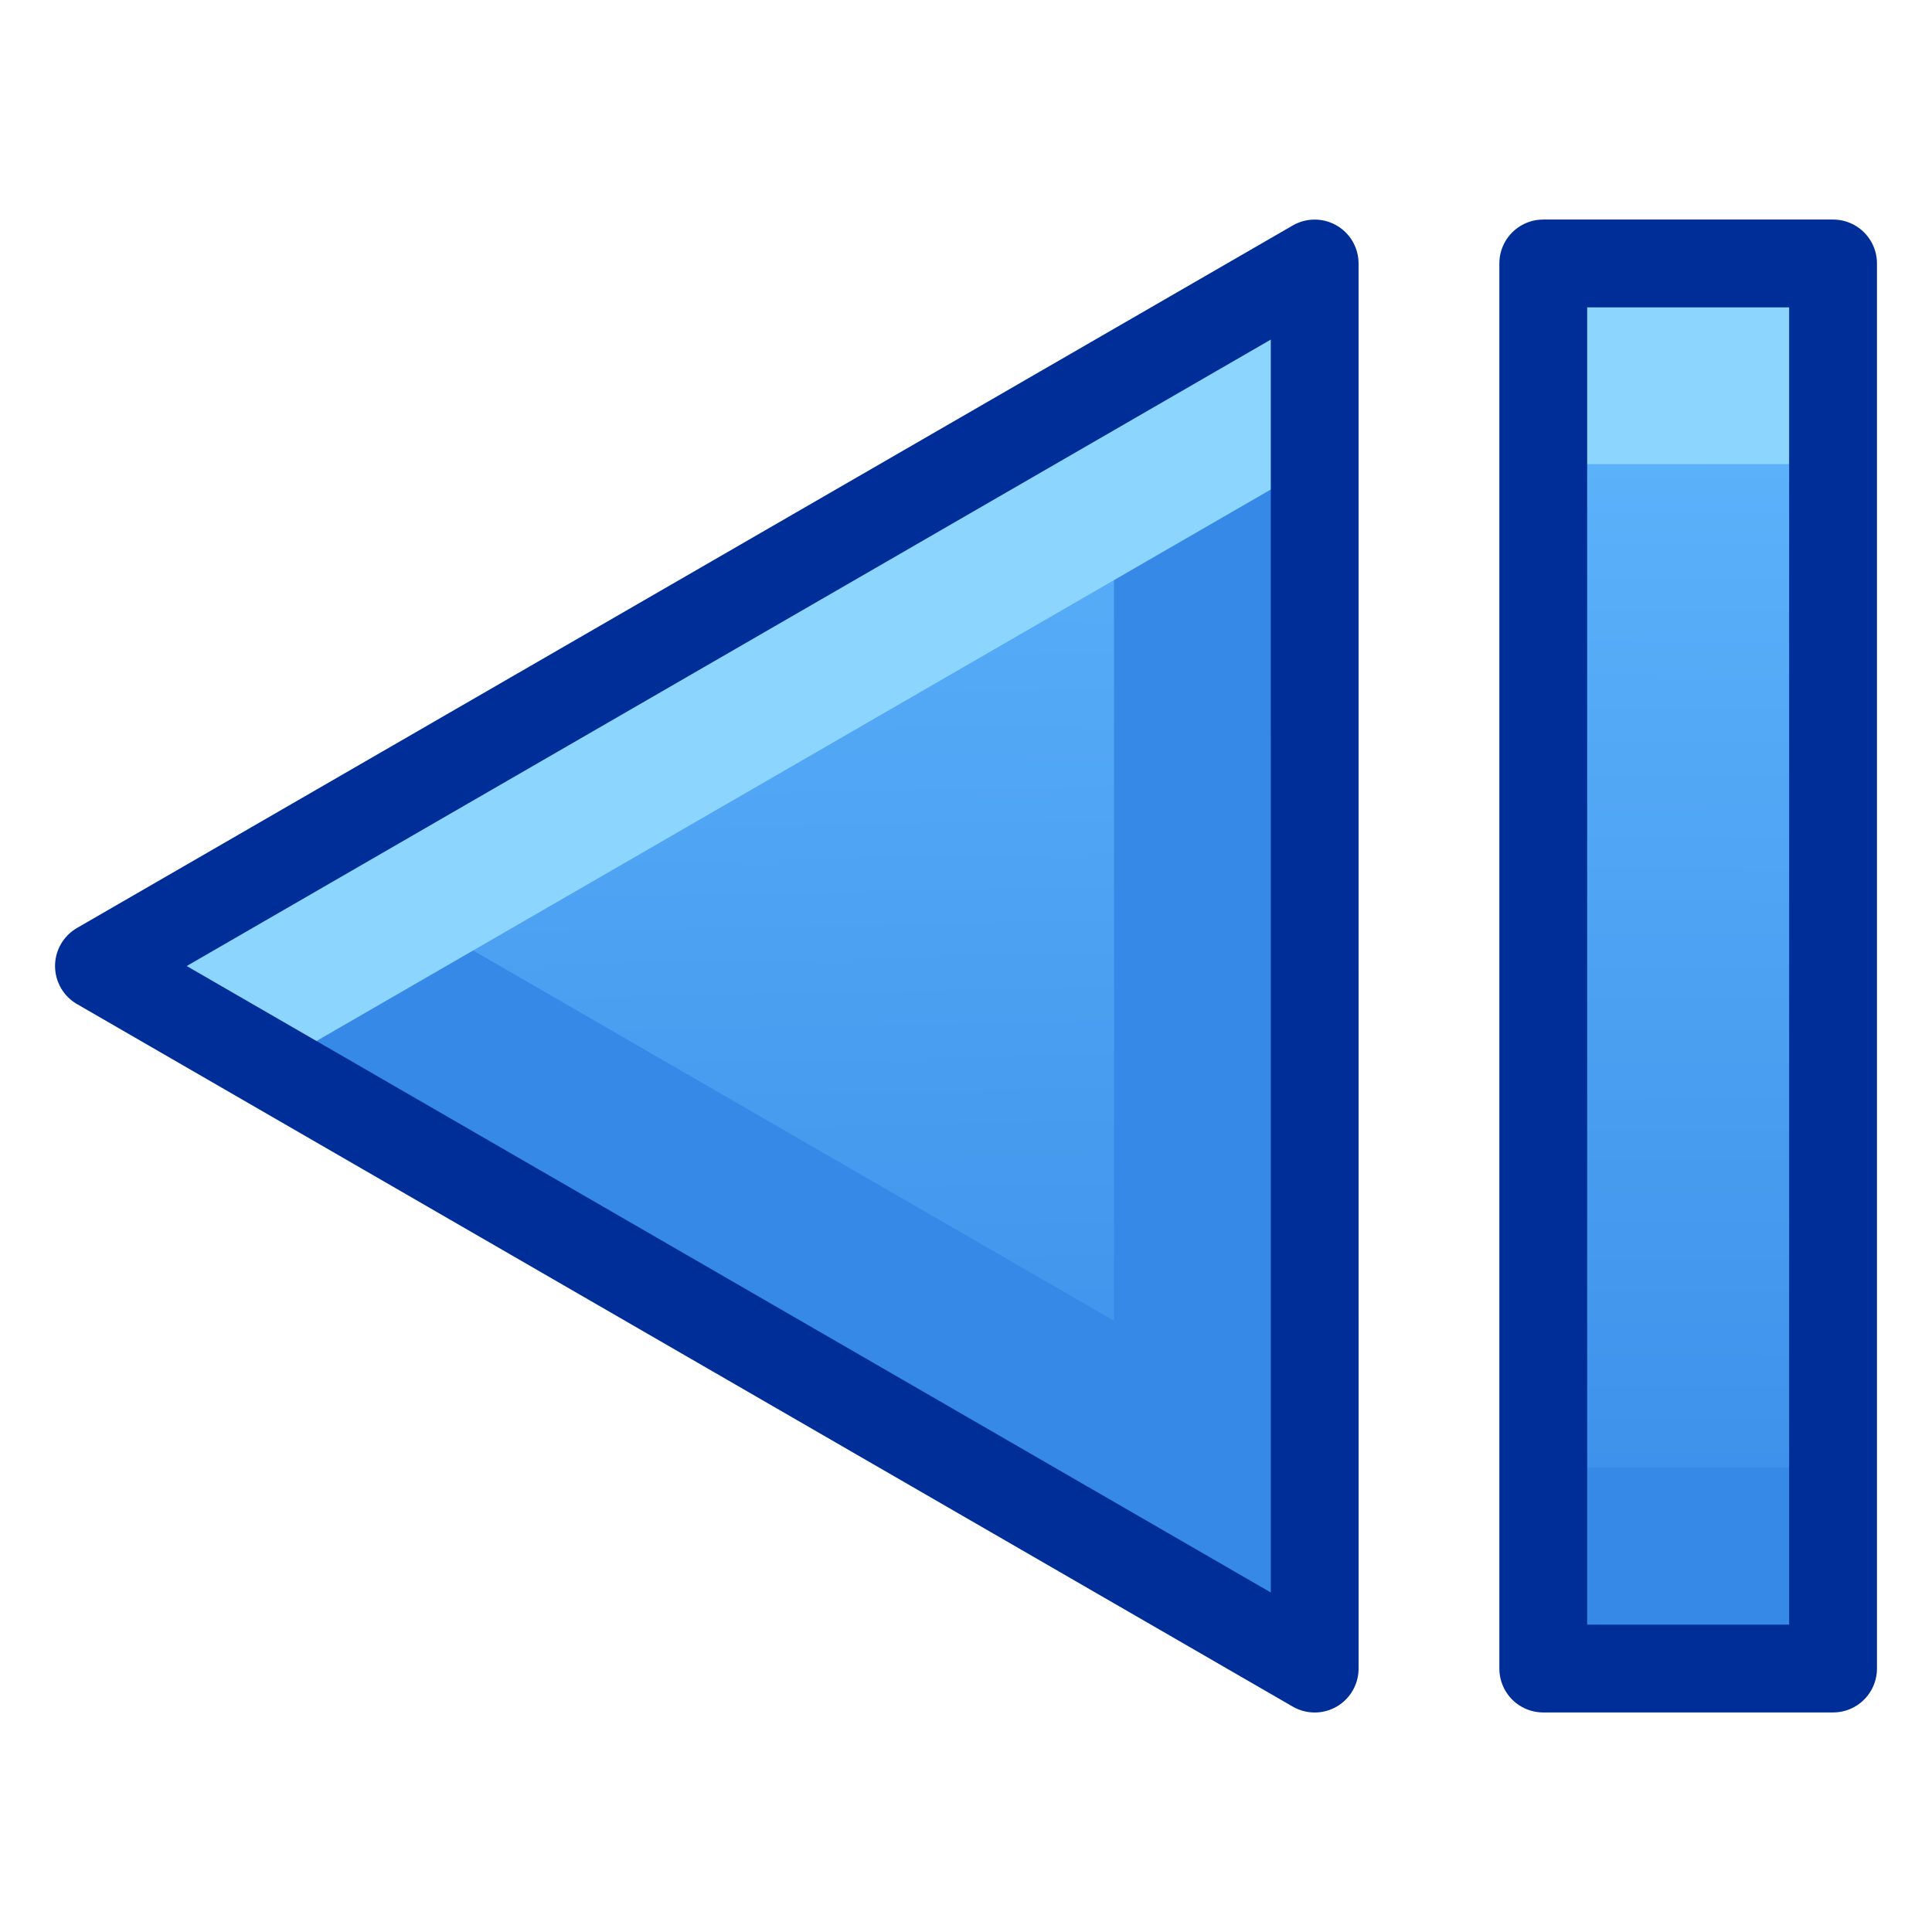
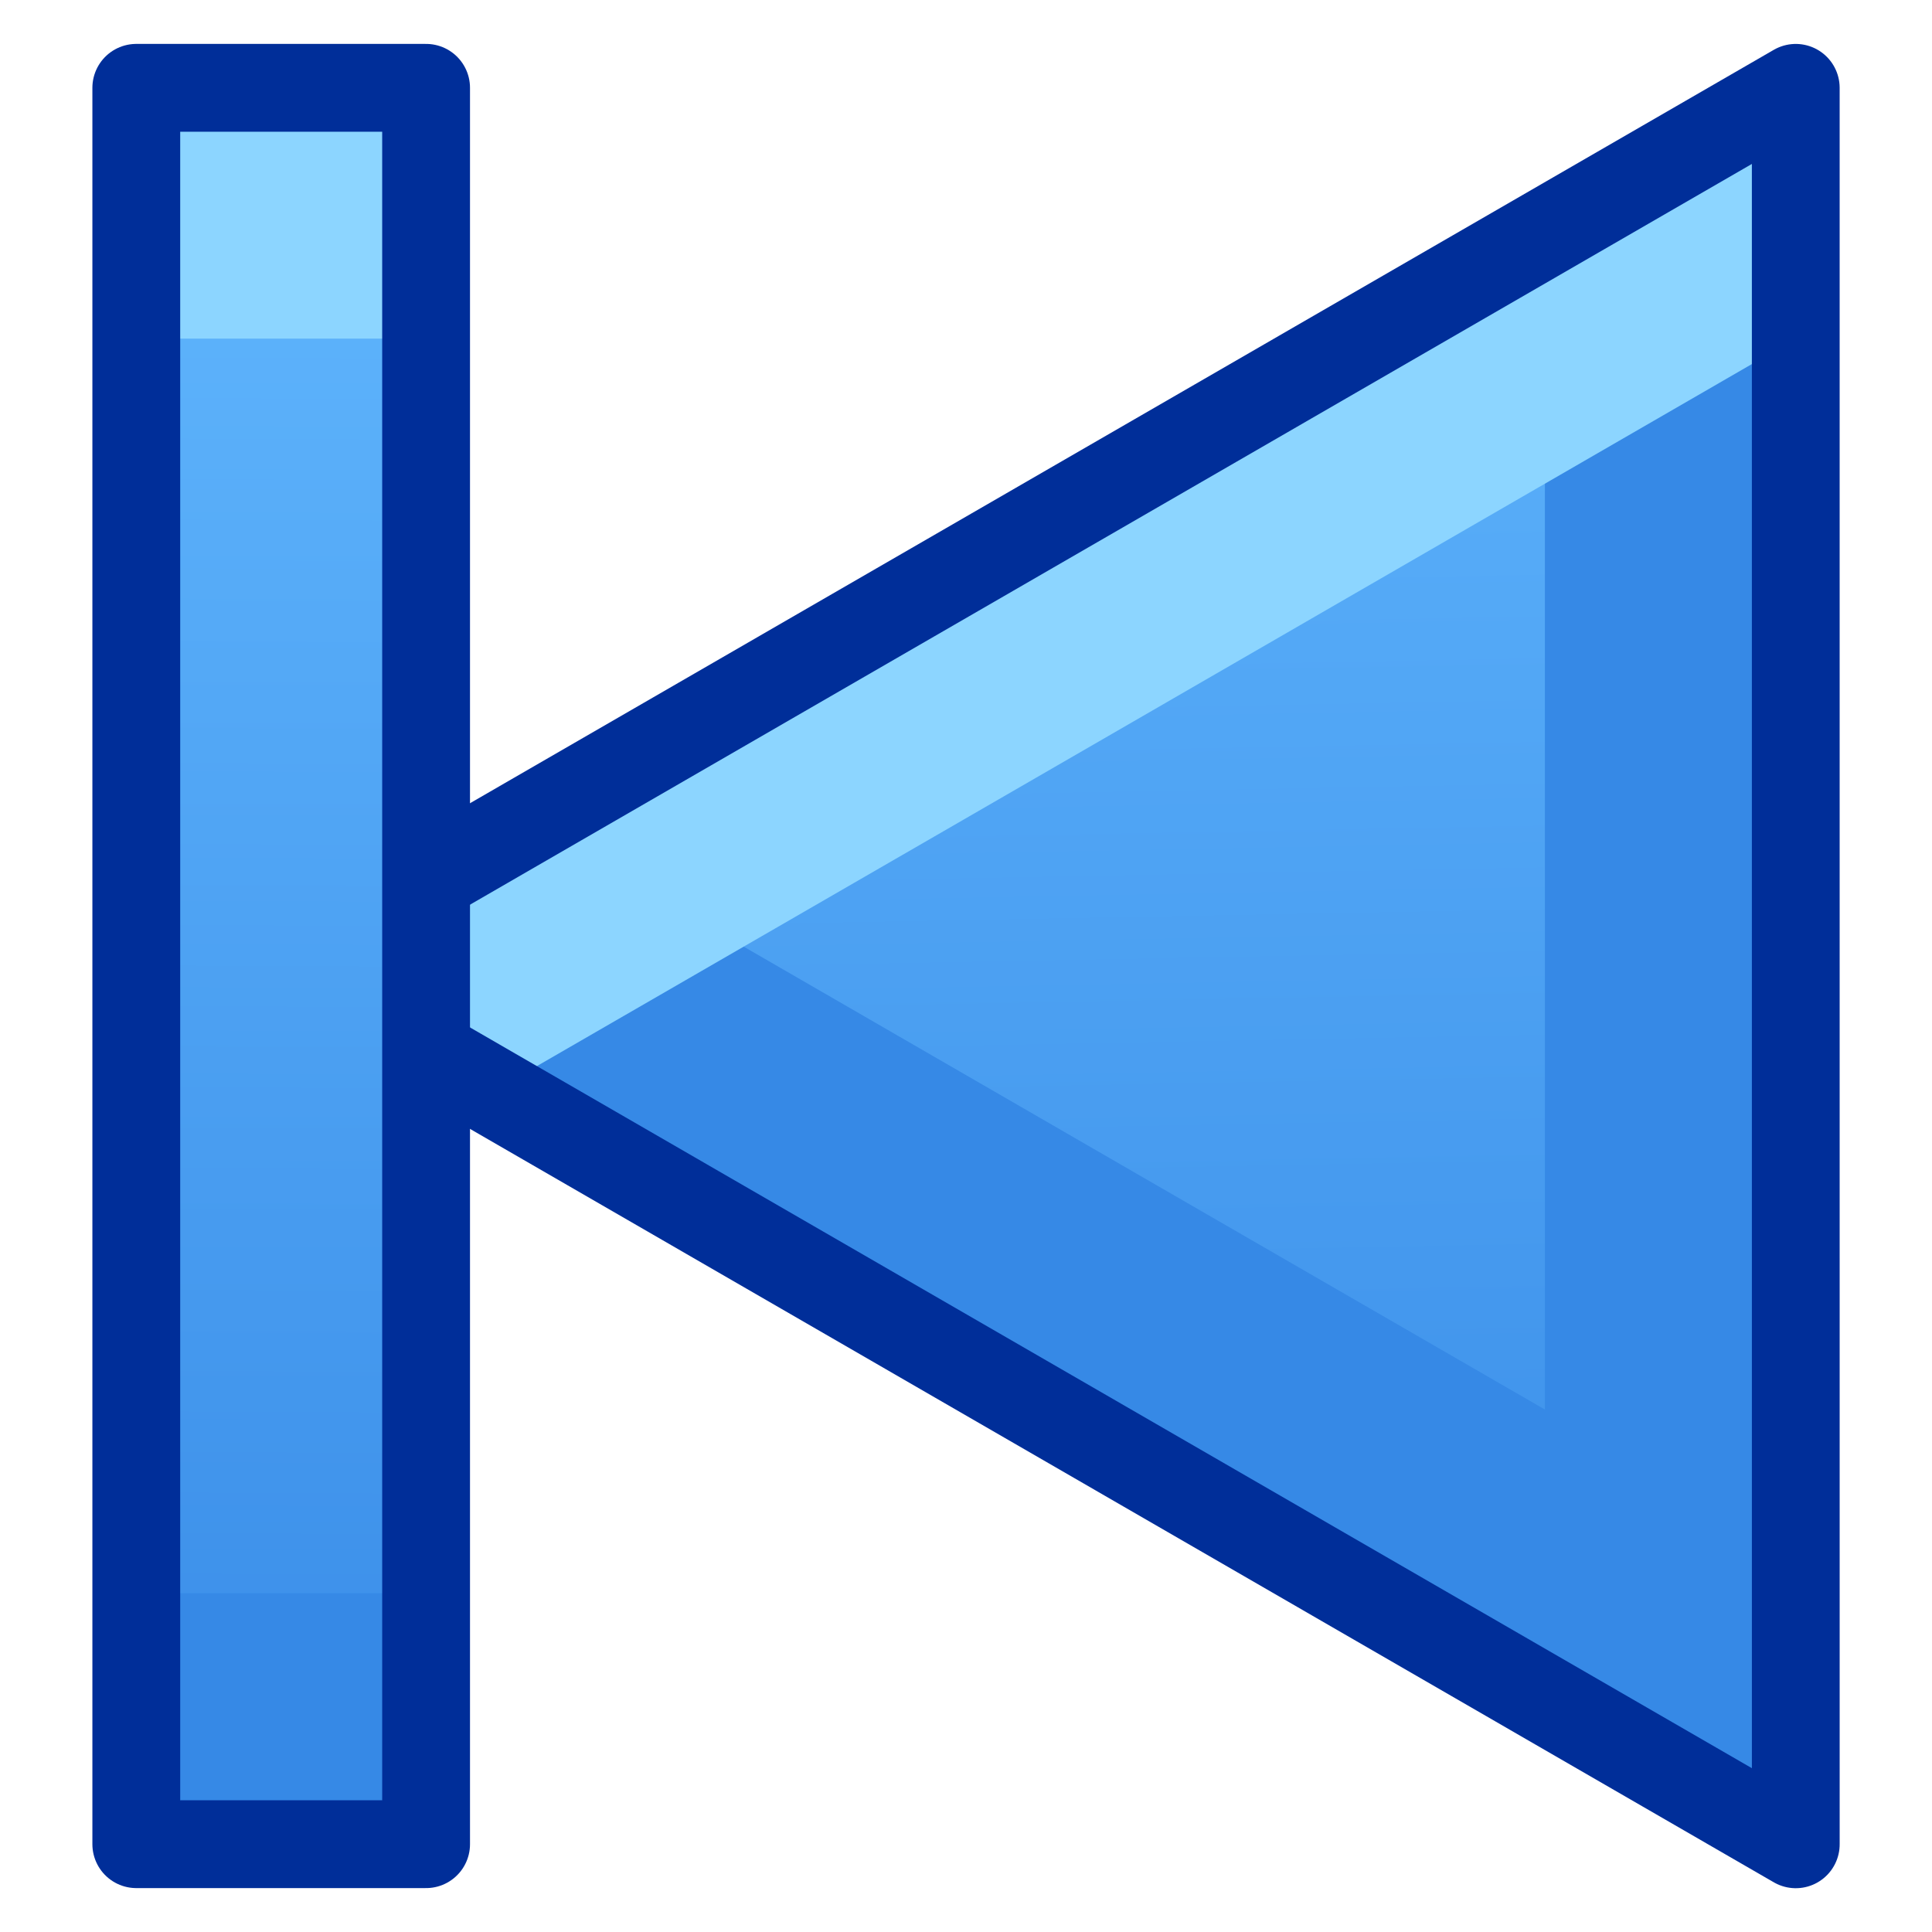
<svg xmlns="http://www.w3.org/2000/svg" xmlns:xlink="http://www.w3.org/1999/xlink" width="22" height="22" viewBox="0 0 16.5 16.5" version="1.1" id="svg5">
  <defs id="defs9">
    <linearGradient id="linearGradient825-5">
      <stop style="stop-color:#3689e6;stop-opacity:1" offset="0" id="stop821" />
      <stop style="stop-color:#64baff;stop-opacity:1" offset="1" id="stop823" />
    </linearGradient>
    <clipPath clipPathUnits="userSpaceOnUse" id="clipPath835">
      <path id="path837" style="color:#bebebe;overflow:visible;fill:url(#linearGradient839);fill-opacity:1;stroke-width:0.75;marker:none" overflow="visible" d="M 21.036,2.987 V 18.513 L 10.686,10.75 Z" />
    </clipPath>
    <linearGradient xlink:href="#linearGradient825-5" id="linearGradient839" gradientUnits="userSpaceOnUse" x1="13.013" y1="19.627" x2="13.071" y2="-2.197" />
    <clipPath clipPathUnits="userSpaceOnUse" id="clipPath847">
      <path id="path849" style="color:#bebebe;overflow:visible;fill:url(#linearGradient851);fill-opacity:1;stroke-width:0.75;marker:none" overflow="visible" d="M 21.036,2.987 V 18.513 L 10.686,10.75 Z" />
    </clipPath>
    <linearGradient xlink:href="#linearGradient825-5" id="linearGradient851" gradientUnits="userSpaceOnUse" x1="13.013" y1="19.627" x2="13.071" y2="-2.197" />
    <linearGradient xlink:href="#linearGradient825-5" id="linearGradient929" x1="15.897" y1="20.63" x2="15.94" y2="0" gradientUnits="userSpaceOnUse" />
    <clipPath clipPathUnits="userSpaceOnUse" id="clipPath964">
      <rect style="opacity:1;fill:url(#linearGradient968);fill-opacity:1;stroke:none;stroke-width:2.25;stroke-linecap:round;stroke-linejoin:round;stroke-miterlimit:4;stroke-dasharray:none;stroke-opacity:1" id="rect966" width="6.06" height="14.018" x="12.448" y="3.694" />
    </clipPath>
    <linearGradient xlink:href="#linearGradient825-5" id="linearGradient968" gradientUnits="userSpaceOnUse" x1="15.897" y1="20.63" x2="15.94" y2="0" />
    <clipPath clipPathUnits="userSpaceOnUse" id="clipPath974">
      <rect style="opacity:1;fill:url(#linearGradient978);fill-opacity:1;stroke:none;stroke-width:2.25;stroke-linecap:round;stroke-linejoin:round;stroke-miterlimit:4;stroke-dasharray:none;stroke-opacity:1" id="rect976" width="6.06" height="14.018" x="12.448" y="3.694" />
    </clipPath>
    <linearGradient xlink:href="#linearGradient825-5" id="linearGradient978" gradientUnits="userSpaceOnUse" x1="15.897" y1="20.63" x2="15.94" y2="0" />
    <clipPath id="clipPath835-5" clipPathUnits="userSpaceOnUse">
      <path d="M 21.036,2.987 V 18.513 L 10.686,10.75 Z" overflow="visible" style="color:#bebebe;overflow:visible;fill:url(#linearGradient839);fill-opacity:1;stroke-width:0.75;marker:none" id="path837-6" />
    </clipPath>
    <clipPath id="clipPath847-2" clipPathUnits="userSpaceOnUse">
      <path d="M 21.036,2.987 V 18.513 L 10.686,10.75 Z" overflow="visible" style="color:#bebebe;overflow:visible;fill:url(#linearGradient839);fill-opacity:1;stroke-width:0.75;marker:none" id="path849-9" />
    </clipPath>
    <clipPath id="clipPath964-1" clipPathUnits="userSpaceOnUse">
      <rect y="3.694" x="12.448" height="14.018" width="6.06" id="rect966-2" style="opacity:1;fill:url(#linearGradient929);fill-opacity:1;stroke:none;stroke-width:2.25;stroke-linecap:round;stroke-linejoin:round;stroke-miterlimit:4;stroke-dasharray:none;stroke-opacity:1" />
    </clipPath>
    <clipPath id="clipPath1044" clipPathUnits="userSpaceOnUse">
      <rect y="3.757" x="3.991" height="14.018" width="14.018" id="rect1046" style="opacity:1;fill:url(#linearGradient929);fill-opacity:1;stroke:none;stroke-width:2.25;stroke-linecap:round;stroke-linejoin:round;stroke-miterlimit:4;stroke-dasharray:none;stroke-opacity:1" />
    </clipPath>
    <clipPath id="clipPath1056" clipPathUnits="userSpaceOnUse">
      <rect y="3.757" x="3.991" height="14.018" width="14.018" id="rect1058" style="opacity:1;fill:url(#linearGradient929);fill-opacity:1;stroke:none;stroke-width:2.25;stroke-linecap:round;stroke-linejoin:round;stroke-miterlimit:4;stroke-dasharray:none;stroke-opacity:1" />
    </clipPath>
    <clipPath id="clipPath835-2" clipPathUnits="userSpaceOnUse">
      <path d="M 21.036,2.987 V 18.513 L 10.686,10.75 Z" overflow="visible" style="color:#bebebe;overflow:visible;fill:url(#linearGradient839);fill-opacity:1;stroke-width:0.75;marker:none" id="path837-0" />
    </clipPath>
    <clipPath id="clipPath847-23" clipPathUnits="userSpaceOnUse">
      <path d="M 21.036,2.987 V 18.513 L 10.686,10.75 Z" overflow="visible" style="color:#bebebe;overflow:visible;fill:url(#linearGradient839);fill-opacity:1;stroke-width:0.75;marker:none" id="path849-7" />
    </clipPath>
    <clipPath id="clipPath964-5" clipPathUnits="userSpaceOnUse">
      <rect y="3.694" x="12.448" height="14.018" width="6.06" id="rect966-9" style="opacity:1;fill:url(#linearGradient929);fill-opacity:1;stroke:none;stroke-width:2.25;stroke-linecap:round;stroke-linejoin:round;stroke-miterlimit:4;stroke-dasharray:none;stroke-opacity:1" />
    </clipPath>
    <clipPath id="clipPath1044-2" clipPathUnits="userSpaceOnUse">
      <rect y="3.757" x="3.991" height="14.018" width="14.018" id="rect1046-2" style="opacity:1;fill:url(#linearGradient929);fill-opacity:1;stroke:none;stroke-width:2.25;stroke-linecap:round;stroke-linejoin:round;stroke-miterlimit:4;stroke-dasharray:none;stroke-opacity:1" />
    </clipPath>
    <clipPath id="clipPath1056-8" clipPathUnits="userSpaceOnUse">
      <rect y="3.757" x="3.991" height="14.018" width="14.018" id="rect1058-9" style="opacity:1;fill:url(#linearGradient929);fill-opacity:1;stroke:none;stroke-width:2.25;stroke-linecap:round;stroke-linejoin:round;stroke-miterlimit:4;stroke-dasharray:none;stroke-opacity:1" />
    </clipPath>
    <clipPath id="clipPath835-4" clipPathUnits="userSpaceOnUse">
      <path d="M 21.036,2.987 V 18.513 L 10.686,10.75 Z" overflow="visible" style="color:#bebebe;overflow:visible;fill:url(#linearGradient839);fill-opacity:1;stroke-width:0.75;marker:none" id="path837-5" />
    </clipPath>
    <clipPath id="clipPath847-0" clipPathUnits="userSpaceOnUse">
      <path d="M 21.036,2.987 V 18.513 L 10.686,10.75 Z" overflow="visible" style="color:#bebebe;overflow:visible;fill:url(#linearGradient839);fill-opacity:1;stroke-width:0.75;marker:none" id="path849-3" />
    </clipPath>
    <clipPath id="clipPath835-47" clipPathUnits="userSpaceOnUse">
      <path d="M 21.036,2.987 V 18.513 L 10.686,10.75 Z" overflow="visible" style="color:#bebebe;overflow:visible;fill:url(#linearGradient839);fill-opacity:1;stroke-width:0.75;marker:none" id="path837-65" />
    </clipPath>
    <clipPath id="clipPath847-6" clipPathUnits="userSpaceOnUse">
      <path d="M 21.036,2.987 V 18.513 L 10.686,10.75 Z" overflow="visible" style="color:#bebebe;overflow:visible;fill:url(#linearGradient839);fill-opacity:1;stroke-width:0.75;marker:none" id="path849-93" />
    </clipPath>
    <linearGradient xlink:href="#linearGradient825-5" id="linearGradient1066" gradientUnits="userSpaceOnUse" x1="15.897" y1="20.63" x2="15.94" y2="0" gradientTransform="matrix(1.28404,0,0,1.28404,-34.20257,-2.824636)" />
-     <linearGradient xlink:href="#linearGradient825-5" id="linearGradient1666" x1="3.48" y1="19.903" x2="3.414" y2="2.097" gradientUnits="userSpaceOnUse" gradientTransform="matrix(0.7618765,0,0,0.7618765,-16.99332,5.369582)" />
-     <linearGradient xlink:href="#linearGradient825-5" id="linearGradient923-6" x1="-26.274" y1="4.958" x2="-6.065" y2="-28.526" gradientUnits="userSpaceOnUse" />
+     <linearGradient xlink:href="#linearGradient825-5" id="linearGradient923" x1="-26.274" y1="4.958" x2="-6.065" y2="-28.526" gradientUnits="userSpaceOnUse" />
+     <linearGradient gradientTransform="matrix(0.7618879,0,0,0.9523809,-4.977173,3.27381)" gradientUnits="userSpaceOnUse" y2="2.097" x2="3.414" y1="19.903" x1="3.48" id="linearGradient1666" xlink:href="#linearGradient825-5" />
  </defs>
-   <g transform="translate(0,-5.5)" id="layer1" style="display:none">
+   <g id="layer1" style="display:none" transform="translate(0,-5.5)">
    <rect style="opacity:1;fill:#000000;fill-opacity:0.083;stroke:none;stroke-width:2.25;stroke-linecap:round;stroke-linejoin:round;stroke-miterlimit:4;stroke-dasharray:none;stroke-opacity:1" id="rect818" width="16.5" height="16.5" x="0" y="5.5" />
  </g>
-   <g transform="translate(0,-5.5)" id="layer2">
+   <g id="layer2" transform="translate(0,-5.5)">
    <g id="layer1-6" style="display:none;stroke-width:0.984" transform="matrix(1.016528,0,0,1.016528,-0.3854634,-0.1944354)">
      <rect style="opacity:1;fill:#000000;fill-opacity:0.083;stroke:none;stroke-width:2.213;stroke-linecap:round;stroke-linejoin:round;stroke-miterlimit:4;stroke-dasharray:none;stroke-opacity:1" id="rect818-0" width="22" height="22" x="0" y="9.9275592e-09" />
    </g>
-     <g id="g966" transform="matrix(0.875,0,0,0.875,28.56836,27.42747)" style="stroke-width:1.143">
+     <g id="g966" transform="matrix(0.875,0,0,0.875,-4.046941,1.375)" style="stroke-width:1.143">
      <rect y="2" x="-29.078" height="18" width="18" id="rect976-2" style="fill:url(#linearGradient1066);fill-opacity:1;stroke:none;stroke-width:2.571;stroke-linecap:round;stroke-linejoin:round;stroke-miterlimit:4;stroke-dasharray:none;stroke-opacity:1" />
      <path transform="matrix(1.28404,0,0,1.28404,-34.20257,-2.824636)" style="fill:none;stroke:#3689e6;stroke-width:1.335;stroke-linecap:butt;stroke-linejoin:miter;stroke-miterlimit:4;stroke-dasharray:none;stroke-opacity:1" d="M 18.009,3.757 V 17.776 H 3.991 V 3.757" id="path1050" clip-path="url(#clipPath1056)" />
      <path transform="matrix(1.28404,0,0,1.28404,-34.20257,-2.824636)" style="fill:#8cd5ff;stroke:#8cd5ff;stroke-width:2.003;stroke-linecap:butt;stroke-linejoin:miter;stroke-miterlimit:4;stroke-dasharray:none;stroke-opacity:1" d="M 18.009,3.757 H 3.991" id="path1038" clip-path="url(#clipPath1044)" />
      <rect style="fill:none;fill-opacity:1;stroke:#002e99;stroke-width:0.857;stroke-linecap:round;stroke-linejoin:round;stroke-miterlimit:4;stroke-dasharray:none;stroke-opacity:1" id="rect1062" width="18" height="18" x="-29.078" y="2" />
    </g>
-     <rect style="fill:url(#linearGradient1666);fill-opacity:1;stroke:none;stroke-width:0.75;stroke-linecap:round;stroke-linejoin:round;stroke-miterlimit:4;stroke-dasharray:none;stroke-opacity:1" id="rect1658" width="2.475" height="12" x="-15.655" y="7.75" transform="scale(-1,1)" />
-     <path id="rect1681" style="fill:#3689e6;fill-opacity:1;stroke:none;stroke-width:0.75;stroke-linecap:round;stroke-linejoin:round;stroke-miterlimit:4;stroke-dasharray:none;stroke-opacity:1" d="m 15.655,18.035 v 1.714 h -2.475 v -1.714 z" />
-     <path id="rect3180" style="fill:#8cd5ff;fill-opacity:1;stroke:none;stroke-width:0.75;stroke-linecap:round;stroke-linejoin:round;stroke-miterlimit:4;stroke-dasharray:none;stroke-opacity:1" d="M 15.655,7.75 V 9.464 H 13.18 V 7.75 Z" />
-     <rect y="7.75" x="-15.655" height="12" width="2.475" id="rect1668" style="fill:none;fill-opacity:1;stroke:#002e99;stroke-width:0.75;stroke-linecap:round;stroke-linejoin:round;stroke-miterlimit:4;stroke-dasharray:none;stroke-opacity:1" transform="scale(-1,1)" />
-     <g style="stroke-width:1.313" id="g930" transform="matrix(-0.7618765,0,0,0.7618765,14.41694,5.369508)">
-       <path d="m -3.075,-3.155 -16.754,-1e-7 -16.754,0 8.377,-14.509 8.377,-14.509 8.377,14.509 z" transform="matrix(0.4067191,-0.235027,0.2348194,0.4070787,19.80546,11.56172)" id="path915-3" style="fill:url(#linearGradient923-6);fill-opacity:1;stroke-width:10.477;stroke-linecap:round;stroke-linejoin:round" />
-       <path id="path922" style="color:#000000;font-style:normal;font-variant:normal;font-weight:normal;font-stretch:normal;font-size:medium;line-height:normal;font-family:sans-serif;font-variant-ligatures:normal;font-variant-position:normal;font-variant-caps:normal;font-variant-numeric:normal;font-variant-alternates:normal;font-variant-east-asian:normal;font-feature-settings:normal;font-variation-settings:normal;text-indent:0;text-align:start;text-decoration:none;text-decoration-line:none;text-decoration-style:solid;text-decoration-color:#000000;letter-spacing:normal;word-spacing:normal;text-transform:none;writing-mode:lr-tb;direction:ltr;text-orientation:mixed;dominant-baseline:auto;baseline-shift:baseline;text-anchor:start;white-space:normal;shape-padding:0;shape-margin:0;inline-size:0;clip-rule:nonzero;display:inline;overflow:visible;visibility:visible;opacity:1;isolation:auto;mix-blend-mode:normal;color-interpolation:sRGB;color-interpolation-filters:linearRGB;solid-color:#000000;solid-opacity:1;vector-effect:none;fill:#3689e6;fill-opacity:1;fill-rule:nonzero;stroke:none;stroke-width:7.875;stroke-linecap:round;stroke-linejoin:round;stroke-miterlimit:4;stroke-dasharray:none;stroke-dashoffset:0;stroke-opacity:1;color-rendering:auto;image-rendering:auto;shape-rendering:auto;text-rendering:auto;enable-background:accumulate;stop-color:#000000;stop-opacity:1" d="m 5.582,4.166 v 10.5 10.5 l 9.084,-5.25 9.086,-5.25 -2.996,-1.732 -7.588,4.385 -4.588,2.65 V 14.666 5.898 Z" transform="scale(0.75)" />
-       <path id="path897" style="fill:#8cd5ff;fill-opacity:1;stroke-width:6.563;stroke-linecap:round;stroke-linejoin:round" d="m 5.582,4.166 v 3 l 9.084,5.25 6.49,3.75 2.596,-1.5 -9.086,-5.25 z" transform="scale(0.75)" />
-       <path d="m -3.075,-3.155 -16.754,-1e-7 -16.754,0 8.377,-14.509 8.377,-14.509 8.377,14.509 z" style="fill:none;fill-opacity:1;stroke:#002e99;stroke-width:2.095;stroke-linecap:round;stroke-linejoin:round;stroke-miterlimit:4;stroke-dasharray:none;stroke-opacity:1" id="path925-5" transform="matrix(0.4067191,-0.235027,0.2348194,0.4070787,19.80546,11.56172)" />
-     </g>
+     <path style="fill:url(#linearGradient923);fill-opacity:1;stroke-width:8.381;stroke-linecap:round;stroke-linejoin:round" id="path915" transform="matrix(-0.3873574,-0.2238386,-0.2236409,0.3876998,0.4603721,14.28533)" d="m -3.075,-3.155 -16.754,-1e-7 -16.754,0 8.377,-14.509 8.377,-14.509 8.377,14.509 z" />
+     <path id="path927" style="fill:#8cd5ff;fill-opacity:1;stroke-width:3.75;stroke-linecap:round;stroke-linejoin:round" d="m 28.217,3.124 v 0.984 l 6.814,3.938 5.963,3.445 0.852,-0.492 -6.814,-3.938 z" />
+     <path id="path943" style="fill:#3689e6;fill-opacity:1;stroke-width:3.75;stroke-linecap:round;stroke-linejoin:round" d="m 51.434,10.507 -5.963,3.445 -6.814,3.938 v 0.984 l 6.814,-3.938 6.814,-3.938 z" />
+     <path d="m 15.336,6.25 v 7.5 7.5 l -6.489,-3.75 -6.49,-3.75 2.14,-1.237 5.42,3.132 3.277,1.893 V 13.75 7.487 Z" style="color:#000000;font-style:normal;font-variant:normal;font-weight:normal;font-stretch:normal;font-size:medium;line-height:normal;font-family:sans-serif;font-variant-ligatures:normal;font-variant-position:normal;font-variant-caps:normal;font-variant-numeric:normal;font-variant-alternates:normal;font-variant-east-asian:normal;font-feature-settings:normal;font-variation-settings:normal;text-indent:0;text-align:start;text-decoration:none;text-decoration-line:none;text-decoration-style:solid;text-decoration-color:#000000;letter-spacing:normal;word-spacing:normal;text-transform:none;writing-mode:lr-tb;direction:ltr;text-orientation:mixed;dominant-baseline:auto;baseline-shift:baseline;text-anchor:start;white-space:normal;shape-padding:0;shape-margin:0;inline-size:0;clip-rule:nonzero;display:inline;overflow:visible;visibility:visible;opacity:1;isolation:auto;mix-blend-mode:normal;color-interpolation:sRGB;color-interpolation-filters:linearRGB;solid-color:#000000;solid-opacity:1;vector-effect:none;fill:#3689e6;fill-opacity:1;fill-rule:nonzero;stroke:none;stroke-width:4.5;stroke-linecap:round;stroke-linejoin:round;stroke-miterlimit:4;stroke-dasharray:none;stroke-dashoffset:0;stroke-opacity:1;color-rendering:auto;image-rendering:auto;shape-rendering:auto;text-rendering:auto;enable-background:accumulate;stop-color:#000000;stop-opacity:1" id="path922" />
+     <path d="m 15.336,6.25 v 2.143 L 8.847,12.143 4.211,14.821 2.357,13.75 8.847,10 Z" style="fill:#8cd5ff;fill-opacity:1;stroke-width:3.75;stroke-linecap:round;stroke-linejoin:round" id="path897" />
+     <path transform="matrix(-0.3873574,-0.2238386,-0.2236409,0.3876998,0.4603721,14.28533)" id="path925" style="fill:none;fill-opacity:1;stroke:#002e99;stroke-width:1.676;stroke-linecap:round;stroke-linejoin:round;stroke-miterlimit:4;stroke-dasharray:none;stroke-opacity:1" d="m -3.075,-3.155 -16.754,-1e-7 -16.754,0 8.377,-14.509 8.377,-14.509 8.377,14.509 z" />
+     <rect transform="scale(-1,1)" y="6.25" x="-3.639" height="15" width="2.475" id="rect1658" style="fill:url(#linearGradient1666);fill-opacity:1;stroke:none;stroke-width:0.75;stroke-linecap:round;stroke-linejoin:round;stroke-miterlimit:4;stroke-dasharray:none;stroke-opacity:1" />
+     <path d="m 3.639,19.107 v 2.143 h -2.475 v -2.143 z" style="fill:#3689e6;fill-opacity:1;stroke:none;stroke-width:0.75;stroke-linecap:round;stroke-linejoin:round;stroke-miterlimit:4;stroke-dasharray:none;stroke-opacity:1" id="rect1681" />
+     <path d="M 3.639,6.25 V 8.392 H 1.164 V 6.25 Z" style="fill:#8cd5ff;fill-opacity:1;stroke:none;stroke-width:0.75;stroke-linecap:round;stroke-linejoin:round;stroke-miterlimit:4;stroke-dasharray:none;stroke-opacity:1" id="rect3180" />
+     <rect transform="scale(-1,1)" style="fill:none;fill-opacity:1;stroke:#002e99;stroke-width:0.75;stroke-linecap:round;stroke-linejoin:round;stroke-miterlimit:4;stroke-dasharray:none;stroke-opacity:1" id="rect1668" width="2.475" height="15" x="-3.639" y="6.25" />
  </g>
</svg>
